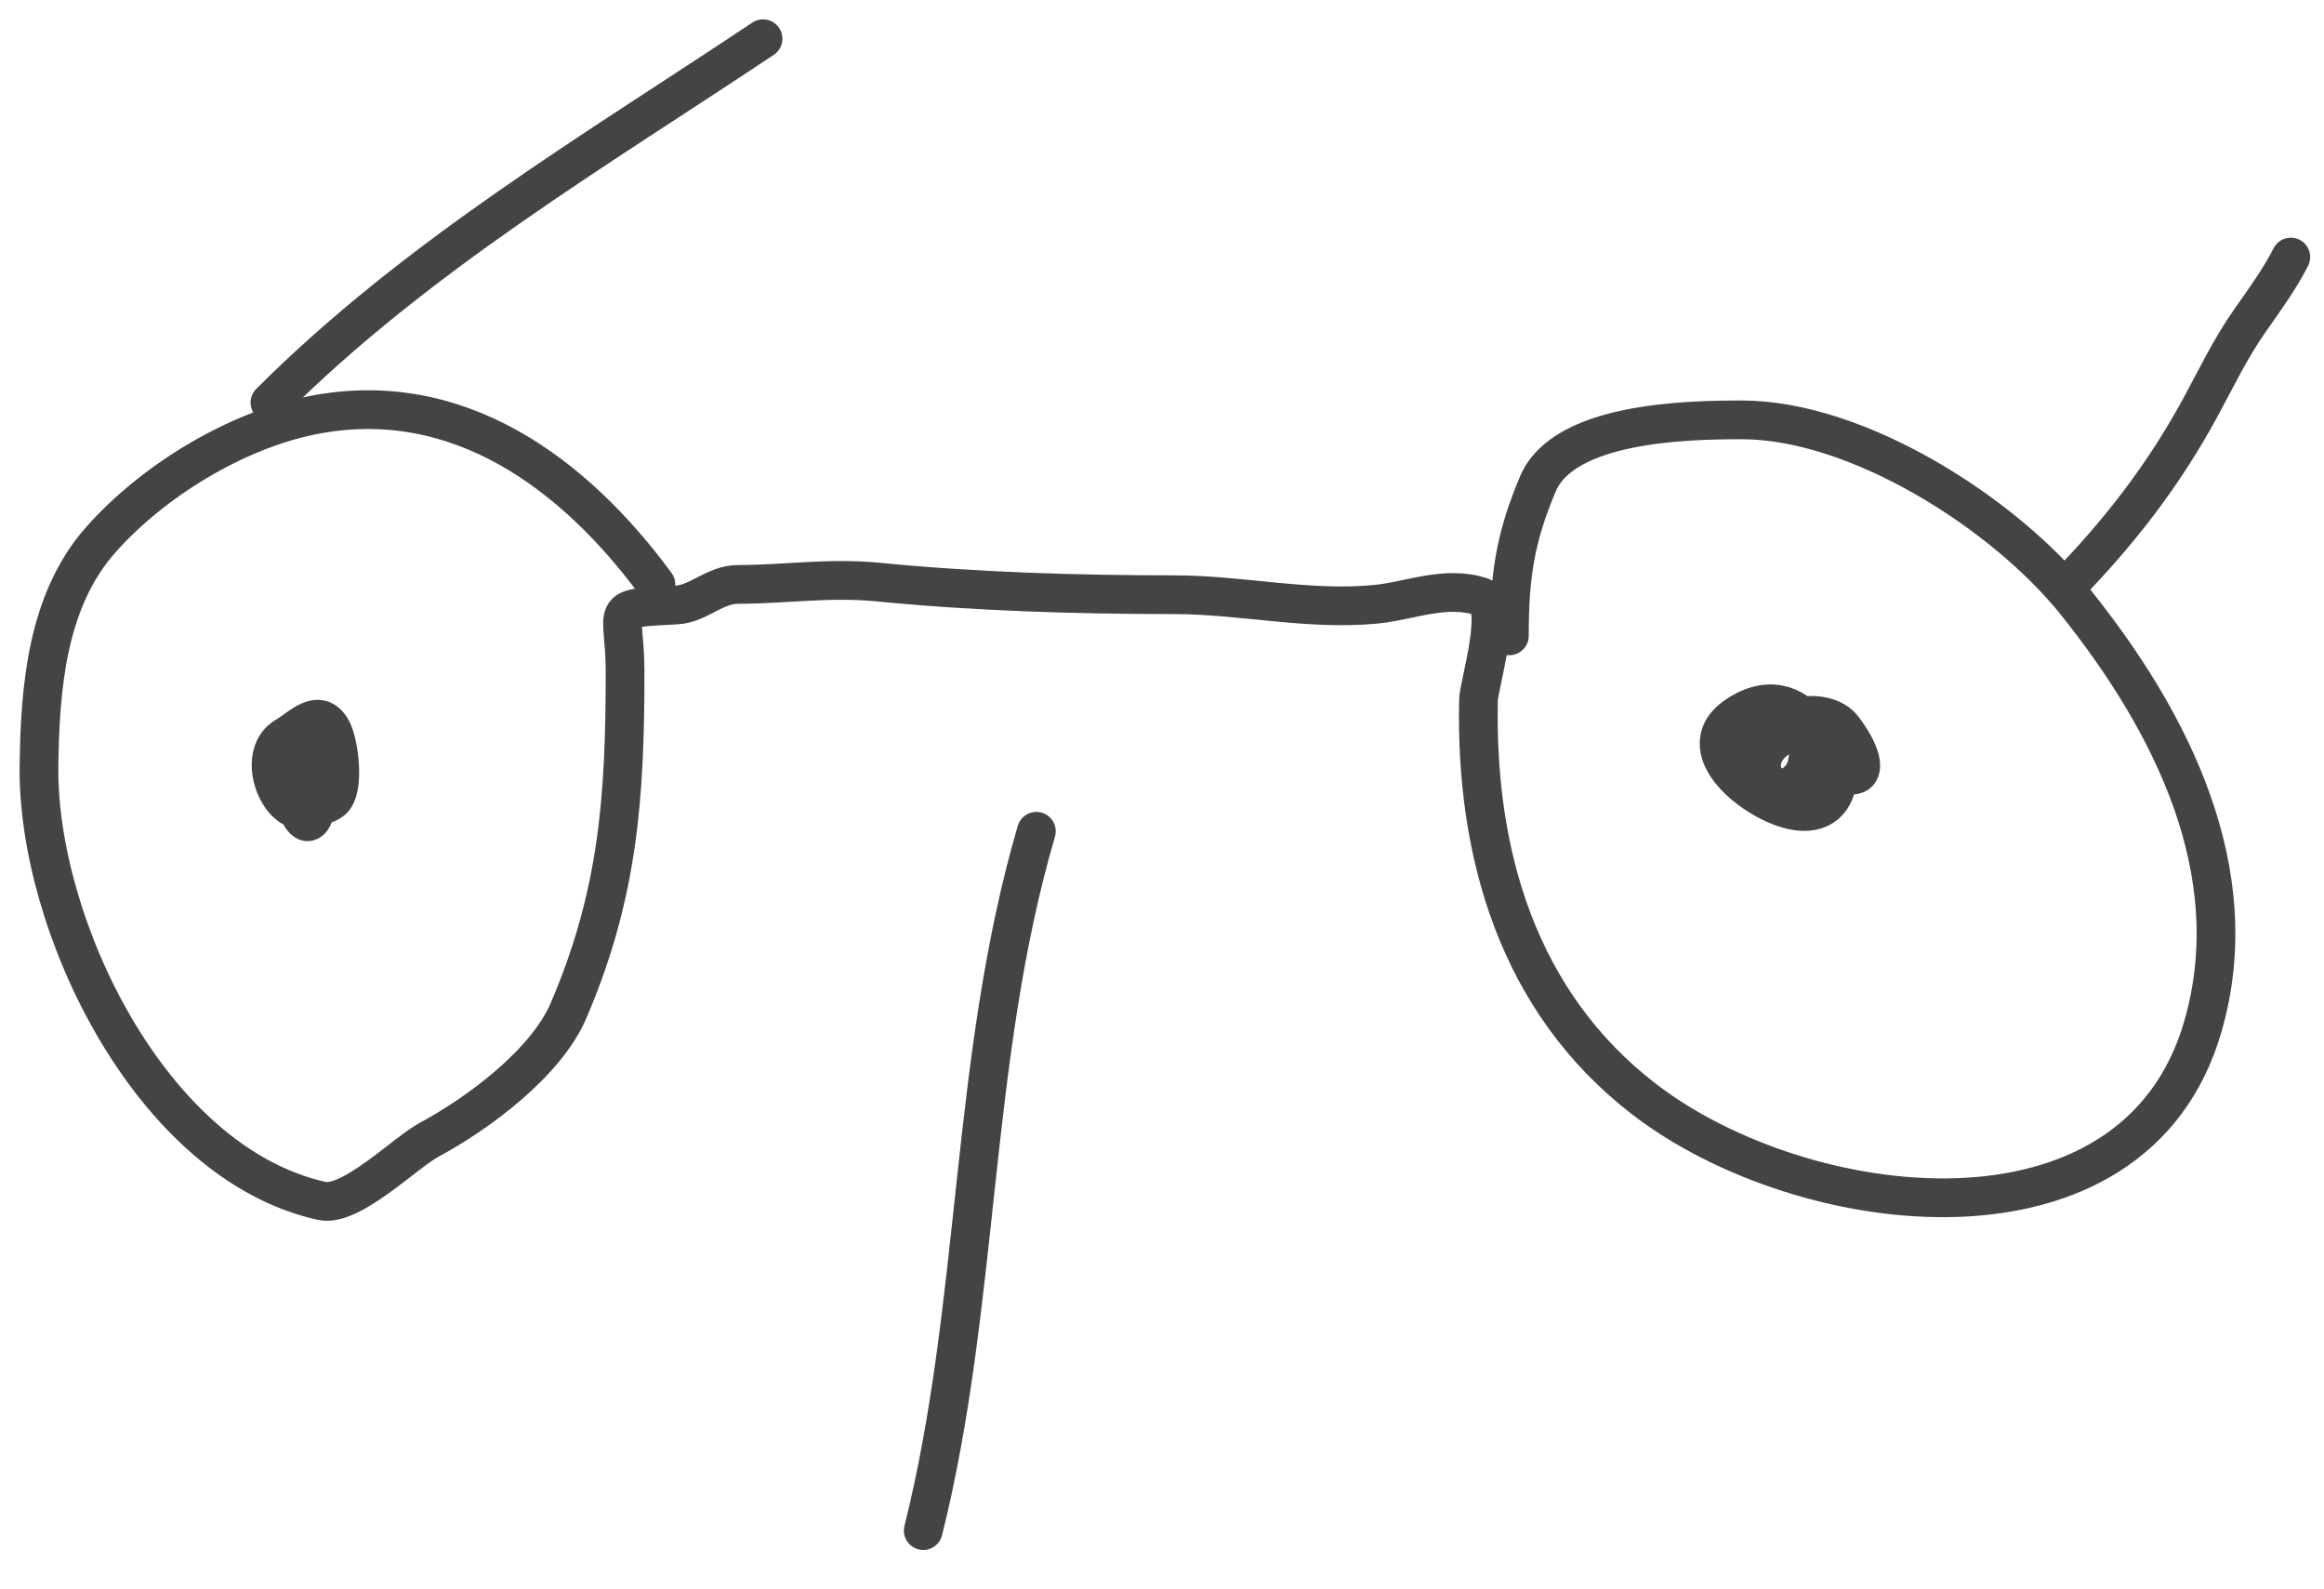
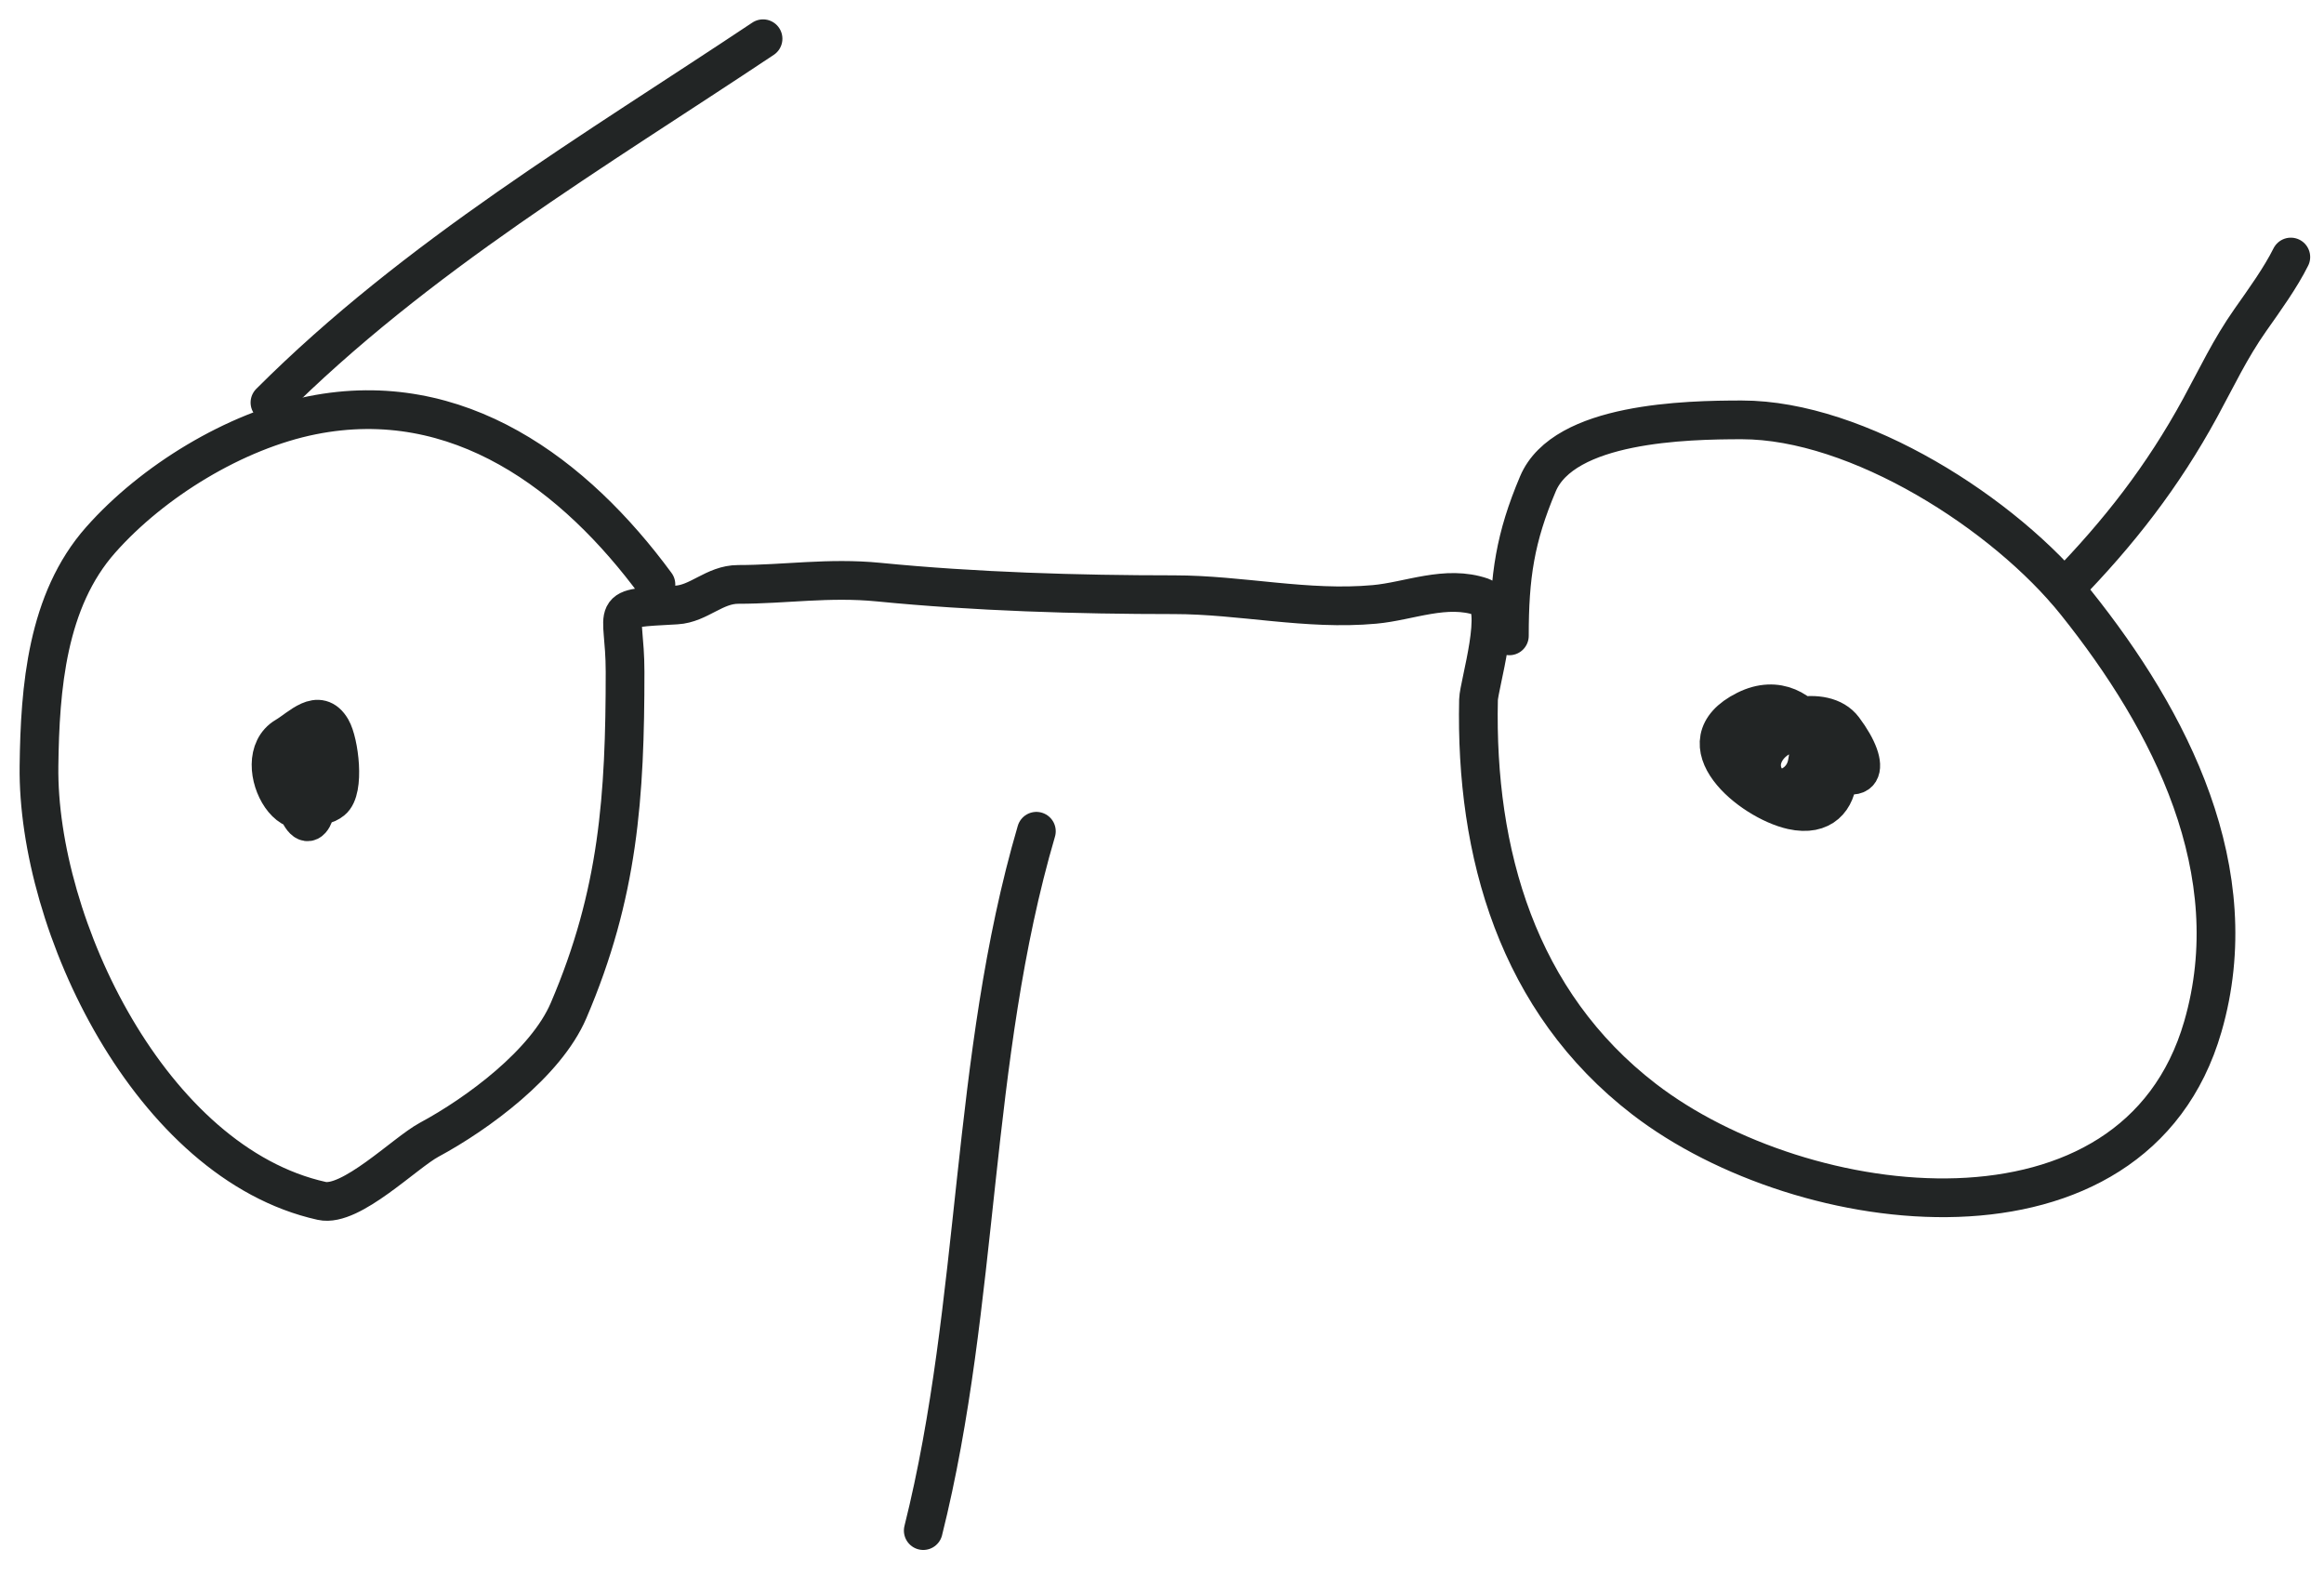
<svg xmlns="http://www.w3.org/2000/svg" width="3.75em" height="2.562em" viewBox="0 0 60 41" fill="none">
-   <path d="M16.932 15.088C14.85 12.257 11.833 9.966 8.052 10.722C6.063 11.12 3.93 12.428 2.594 13.938C1.206 15.505 1.026 17.756 1.001 19.779C0.949 23.869 3.884 30.023 8.302 31.004C9.053 31.171 10.448 29.764 11.076 29.426C12.332 28.75 14.092 27.452 14.675 26.092C15.968 23.075 16.135 20.561 16.135 17.345C16.135 15.632 15.622 15.722 17.463 15.619C18.04 15.587 18.444 15.088 19.056 15.088C20.268 15.088 21.397 14.902 22.685 15.029C25.159 15.274 27.821 15.354 30.311 15.354C32.045 15.354 33.739 15.764 35.488 15.604C36.387 15.523 37.336 15.092 38.261 15.413C38.83 15.61 38.181 17.687 38.173 18.068C38.087 22.027 39.181 25.863 42.451 28.379C46.562 31.541 55.11 32.611 56.877 26.505C58.039 22.491 56.042 18.61 53.602 15.56C51.763 13.261 47.973 10.84 44.973 10.84C43.536 10.84 40.379 10.905 39.707 12.492C39.119 13.882 38.97 14.872 38.97 16.416" stroke="#444444" stroke-linecap="round" />
-   <path d="M7.373 19.867C8.243 23.735 8.659 17.928 7.638 19.204C7.15 19.814 7.905 21.195 8.568 20.664C8.912 20.388 8.75 19.157 8.553 18.82C8.221 18.252 7.749 18.791 7.373 19.012C6.304 19.641 7.762 22.151 8.435 20.133" stroke="#444444" stroke-linecap="round" />
-   <path d="M46.935 19.602C48.149 20.474 48.36 19.835 47.599 18.82C47.094 18.147 45.703 18.563 45.194 19.071C43.932 20.334 46.379 20.978 46.655 19.735C47.051 17.951 44.259 19.561 46.139 20.605C47.19 21.189 47.136 18.236 46.021 18.555C44.631 18.951 45.416 20.7 46.522 20.384C47.714 20.043 46.712 17.516 45.077 18.333C43.379 19.182 45.208 20.678 46.271 20.915C47.842 21.264 47.707 19.058 46.67 18.54" stroke="#444444" stroke-linecap="round" />
-   <path d="M26.756 21.461C25.032 27.343 25.31 33.617 23.835 39.516" stroke="#444444" stroke-linecap="round" />
-   <path d="M6.965 10.393C10.736 6.622 15.351 3.898 19.698 1" stroke="#444444" stroke-linecap="round" />
-   <path d="M53.305 15.194C54.715 13.75 55.842 12.301 56.807 10.532C57.246 9.727 57.58 9.007 58.106 8.259C58.476 7.733 58.881 7.173 59.149 6.636" stroke="#444444" stroke-linecap="round" />
+   <path d="M16.932 15.088C14.85 12.257 11.833 9.966 8.052 10.722C6.063 11.12 3.93 12.428 2.594 13.938C1.206 15.505 1.026 17.756 1.001 19.779C0.949 23.869 3.884 30.023 8.302 31.004C9.053 31.171 10.448 29.764 11.076 29.426C12.332 28.75 14.092 27.452 14.675 26.092C15.968 23.075 16.135 20.561 16.135 17.345C16.135 15.632 15.622 15.722 17.463 15.619C18.04 15.587 18.444 15.088 19.056 15.088C20.268 15.088 21.397 14.902 22.685 15.029C25.159 15.274 27.821 15.354 30.311 15.354C32.045 15.354 33.739 15.764 35.488 15.604C36.387 15.523 37.336 15.092 38.261 15.413C38.83 15.61 38.181 17.687 38.173 18.068C38.087 22.027 39.181 25.863 42.451 28.379C46.562 31.541 55.11 32.611 56.877 26.505C58.039 22.491 56.042 18.61 53.602 15.56C51.763 13.261 47.973 10.84 44.973 10.84C43.536 10.84 40.379 10.905 39.707 12.492C39.119 13.882 38.97 14.872 38.97 16.416" stroke="#222525" stroke-linecap="round" />
+   <path d="M7.373 19.867C8.243 23.735 8.659 17.928 7.638 19.204C7.15 19.814 7.905 21.195 8.568 20.664C8.912 20.388 8.75 19.157 8.553 18.82C8.221 18.252 7.749 18.791 7.373 19.012C6.304 19.641 7.762 22.151 8.435 20.133" stroke="#222525" stroke-linecap="round" />
+   <path d="M46.935 19.602C48.149 20.474 48.36 19.835 47.599 18.82C47.094 18.147 45.703 18.563 45.194 19.071C43.932 20.334 46.379 20.978 46.655 19.735C47.051 17.951 44.259 19.561 46.139 20.605C47.19 21.189 47.136 18.236 46.021 18.555C44.631 18.951 45.416 20.7 46.522 20.384C47.714 20.043 46.712 17.516 45.077 18.333C43.379 19.182 45.208 20.678 46.271 20.915C47.842 21.264 47.707 19.058 46.67 18.54" stroke="#222525" stroke-linecap="round" />
+   <path d="M26.756 21.461C25.032 27.343 25.31 33.617 23.835 39.516" stroke="#222525" stroke-linecap="round" />
+   <path d="M6.965 10.393C10.736 6.622 15.351 3.898 19.698 1" stroke="#222525" stroke-linecap="round" />
+   <path d="M53.305 15.194C54.715 13.75 55.842 12.301 56.807 10.532C57.246 9.727 57.58 9.007 58.106 8.259C58.476 7.733 58.881 7.173 59.149 6.636" stroke="#222525" stroke-linecap="round" />
</svg>
